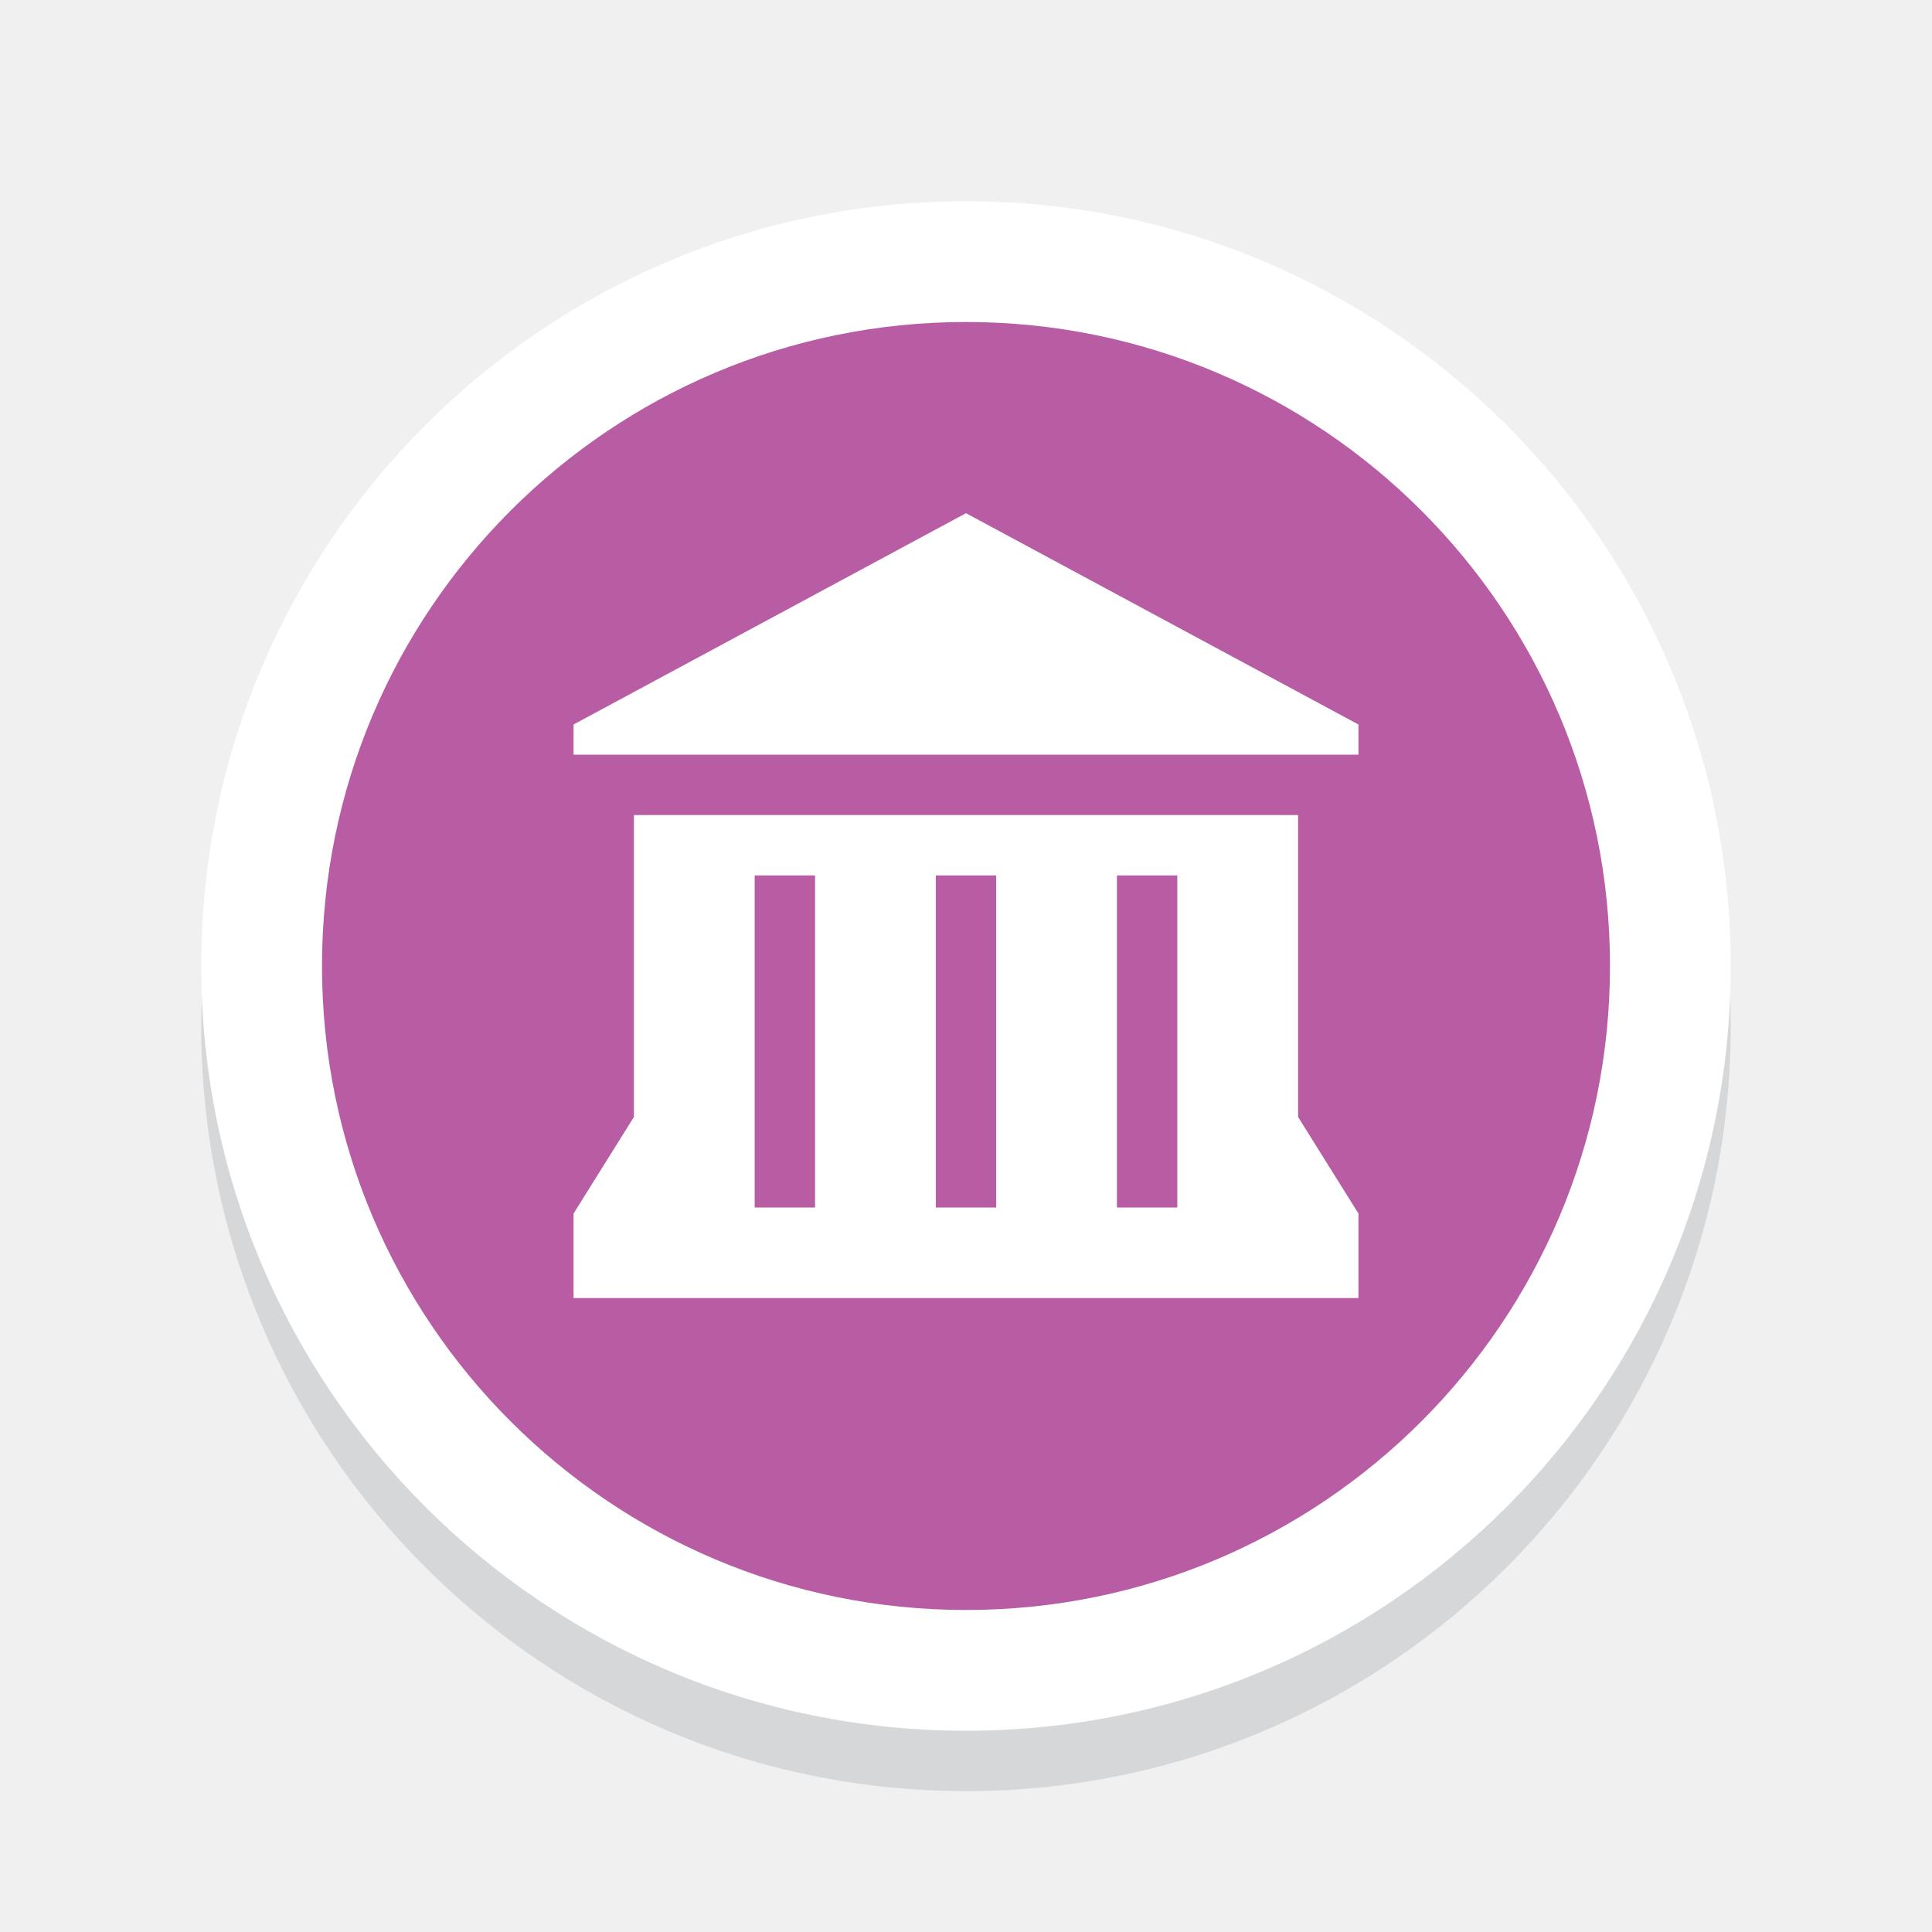
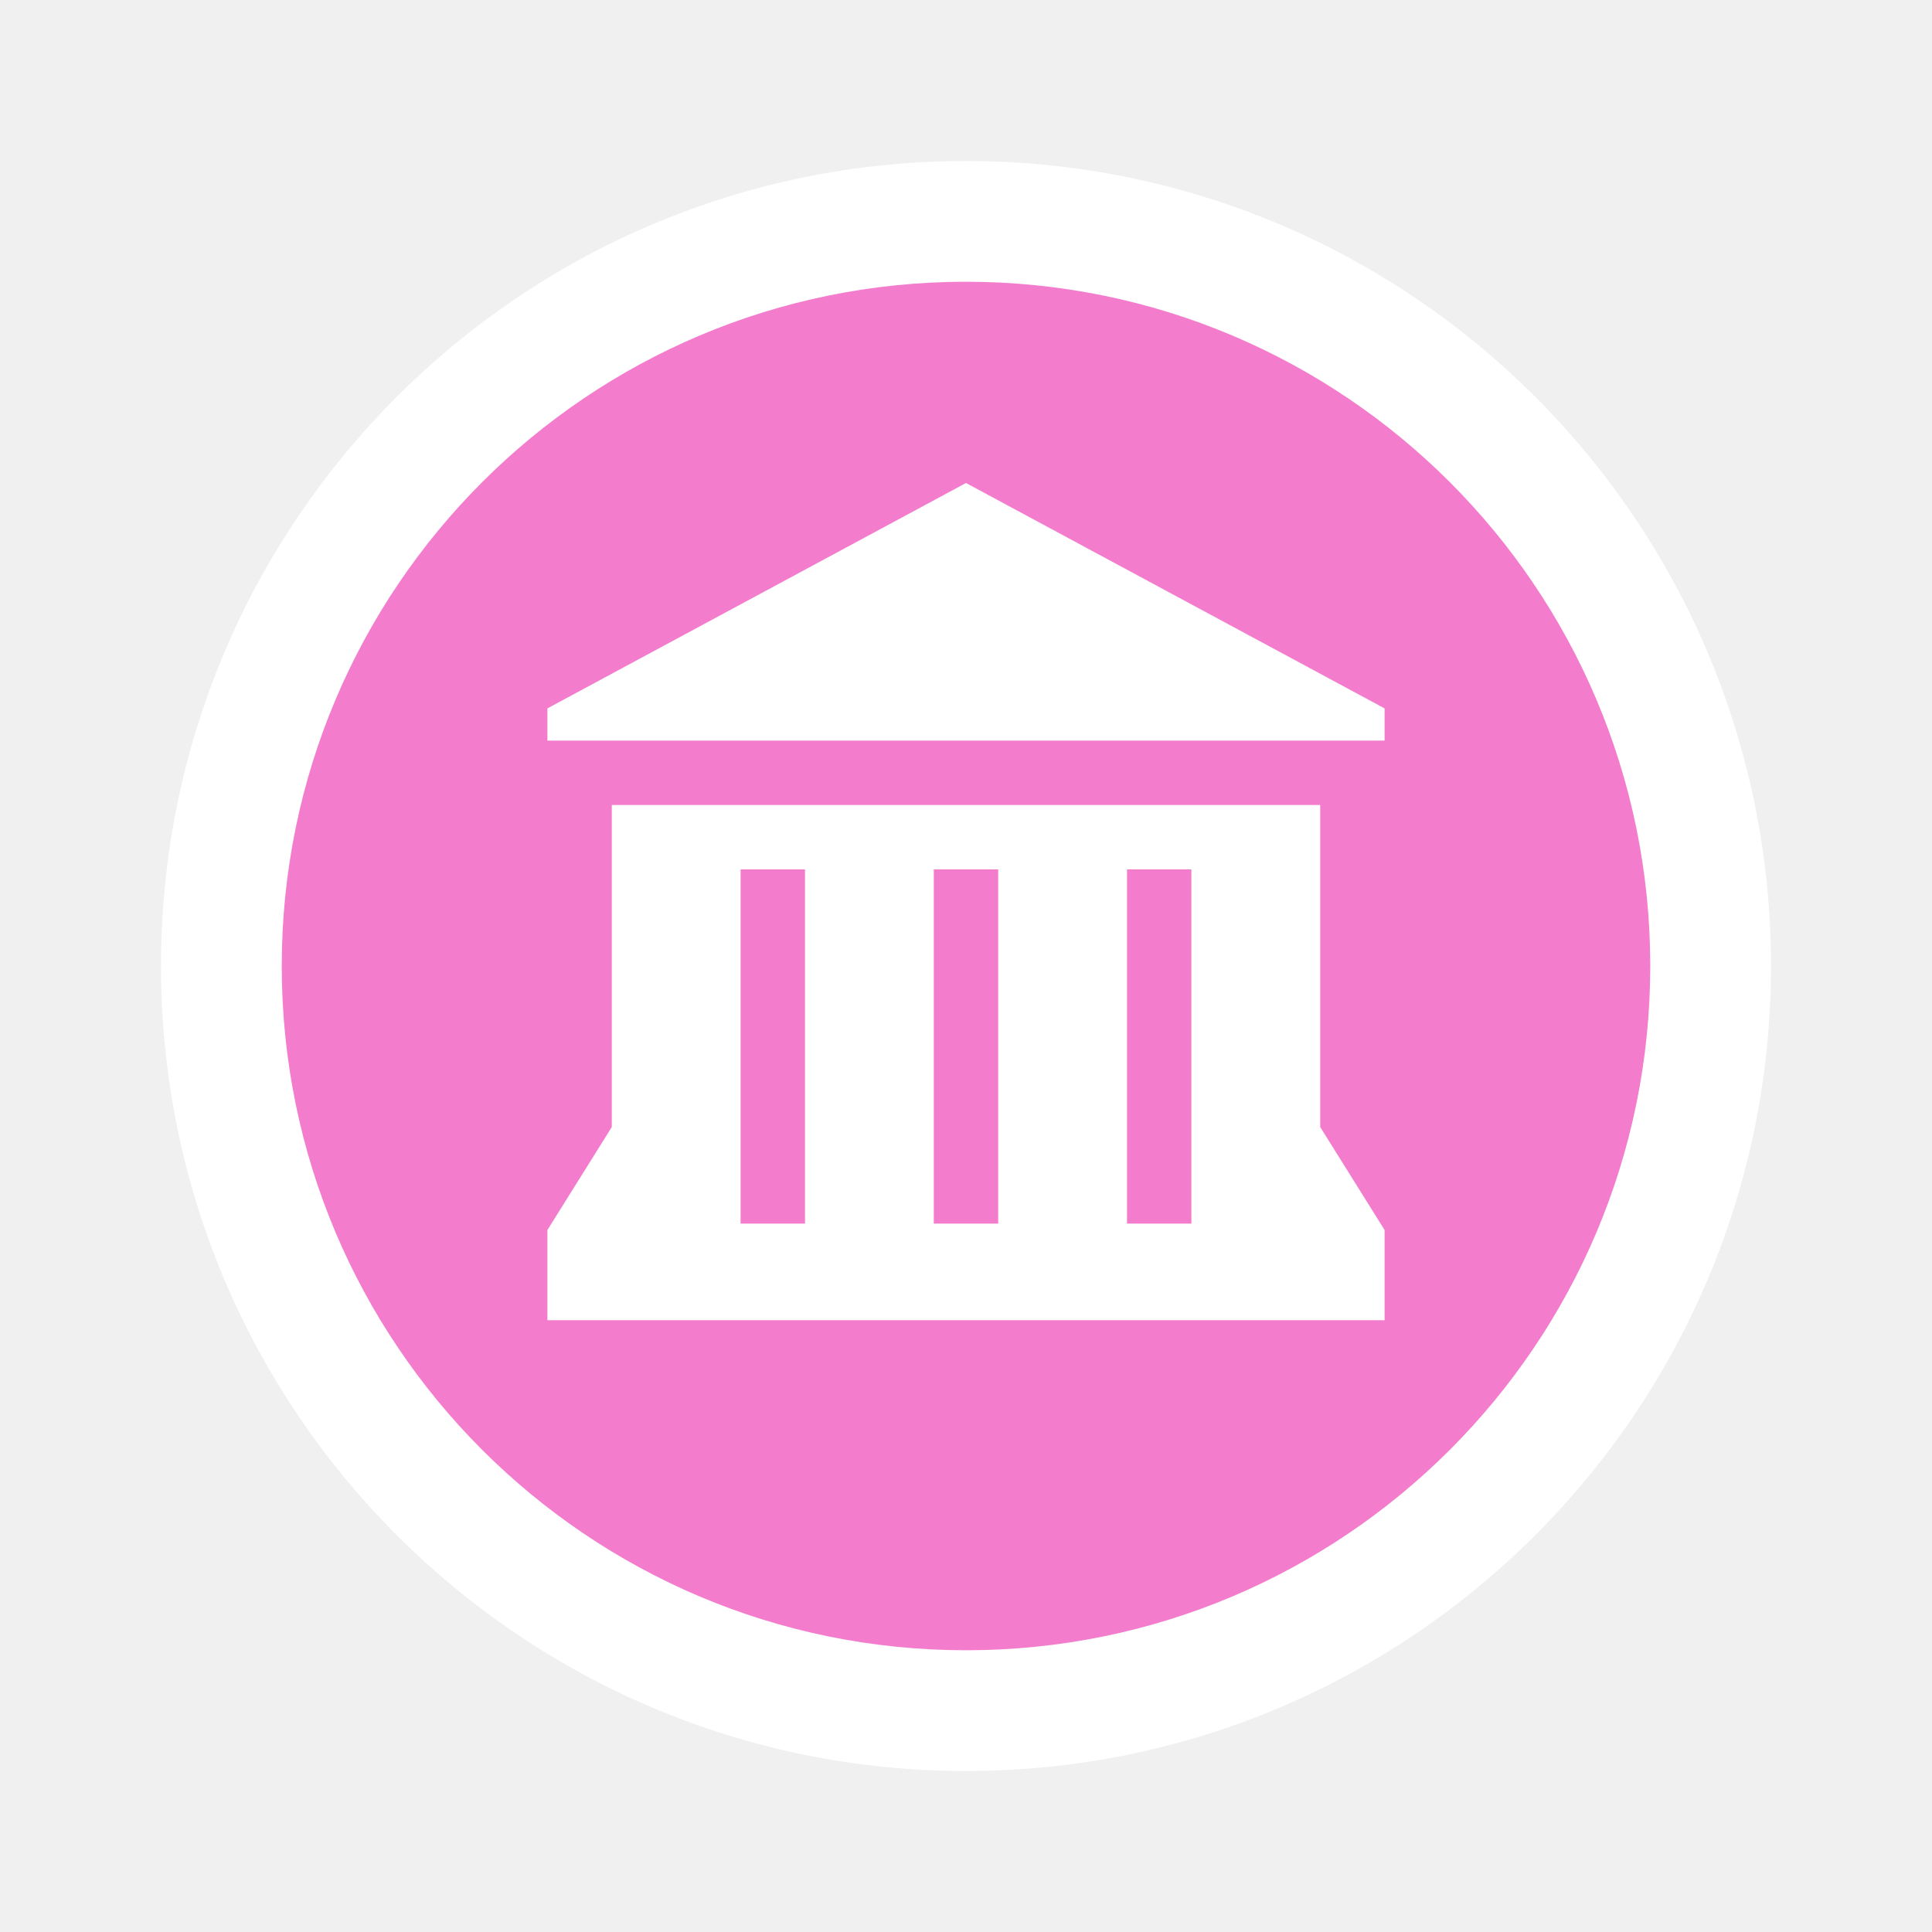
<svg xmlns="http://www.w3.org/2000/svg" width="24" height="24" viewBox="0 0 24 24">
-   <circle cx="12" cy="12.75" r="9.5" fill="#44515E" opacity=".16" />
-   <circle cx="12" cy="12" r="9.5" fill="#FFFFFF" />
-   <circle cx="12" cy="12" r="8" fill="#B85CA4" />
-   <path fill="#FFFFFF" transform="translate(6.375 6.375) scale(.75)" d="M7.5 0 1 3.5V4h13v-.5L7.5 0ZM2 5v5l-1 1.6V13h13v-1.4L13 10V5H2Zm2 1h1v5.5H4V6Zm3 0h1v5.5H7V6Zm3 0h1v5.5h-1V6Z" />
+   <circle cx="12" cy="12" r="10" fill="#FFFFFF" />
+   <circle cx="12" cy="12" r="8.5" fill="#F37CCC" />
+   <path fill="#FFFFFF" transform="translate(6 6) scale(.8)" d="M7.5 0 1 3.5V4h13v-.5L7.5 0ZM2 5v5l-1 1.6V13h13v-1.4L13 10V5H2Zm2 1h1v5.5H4V6Zm3 0h1v5.5H7V6Zm3 0h1v5.5h-1V6Z" />
</svg>
